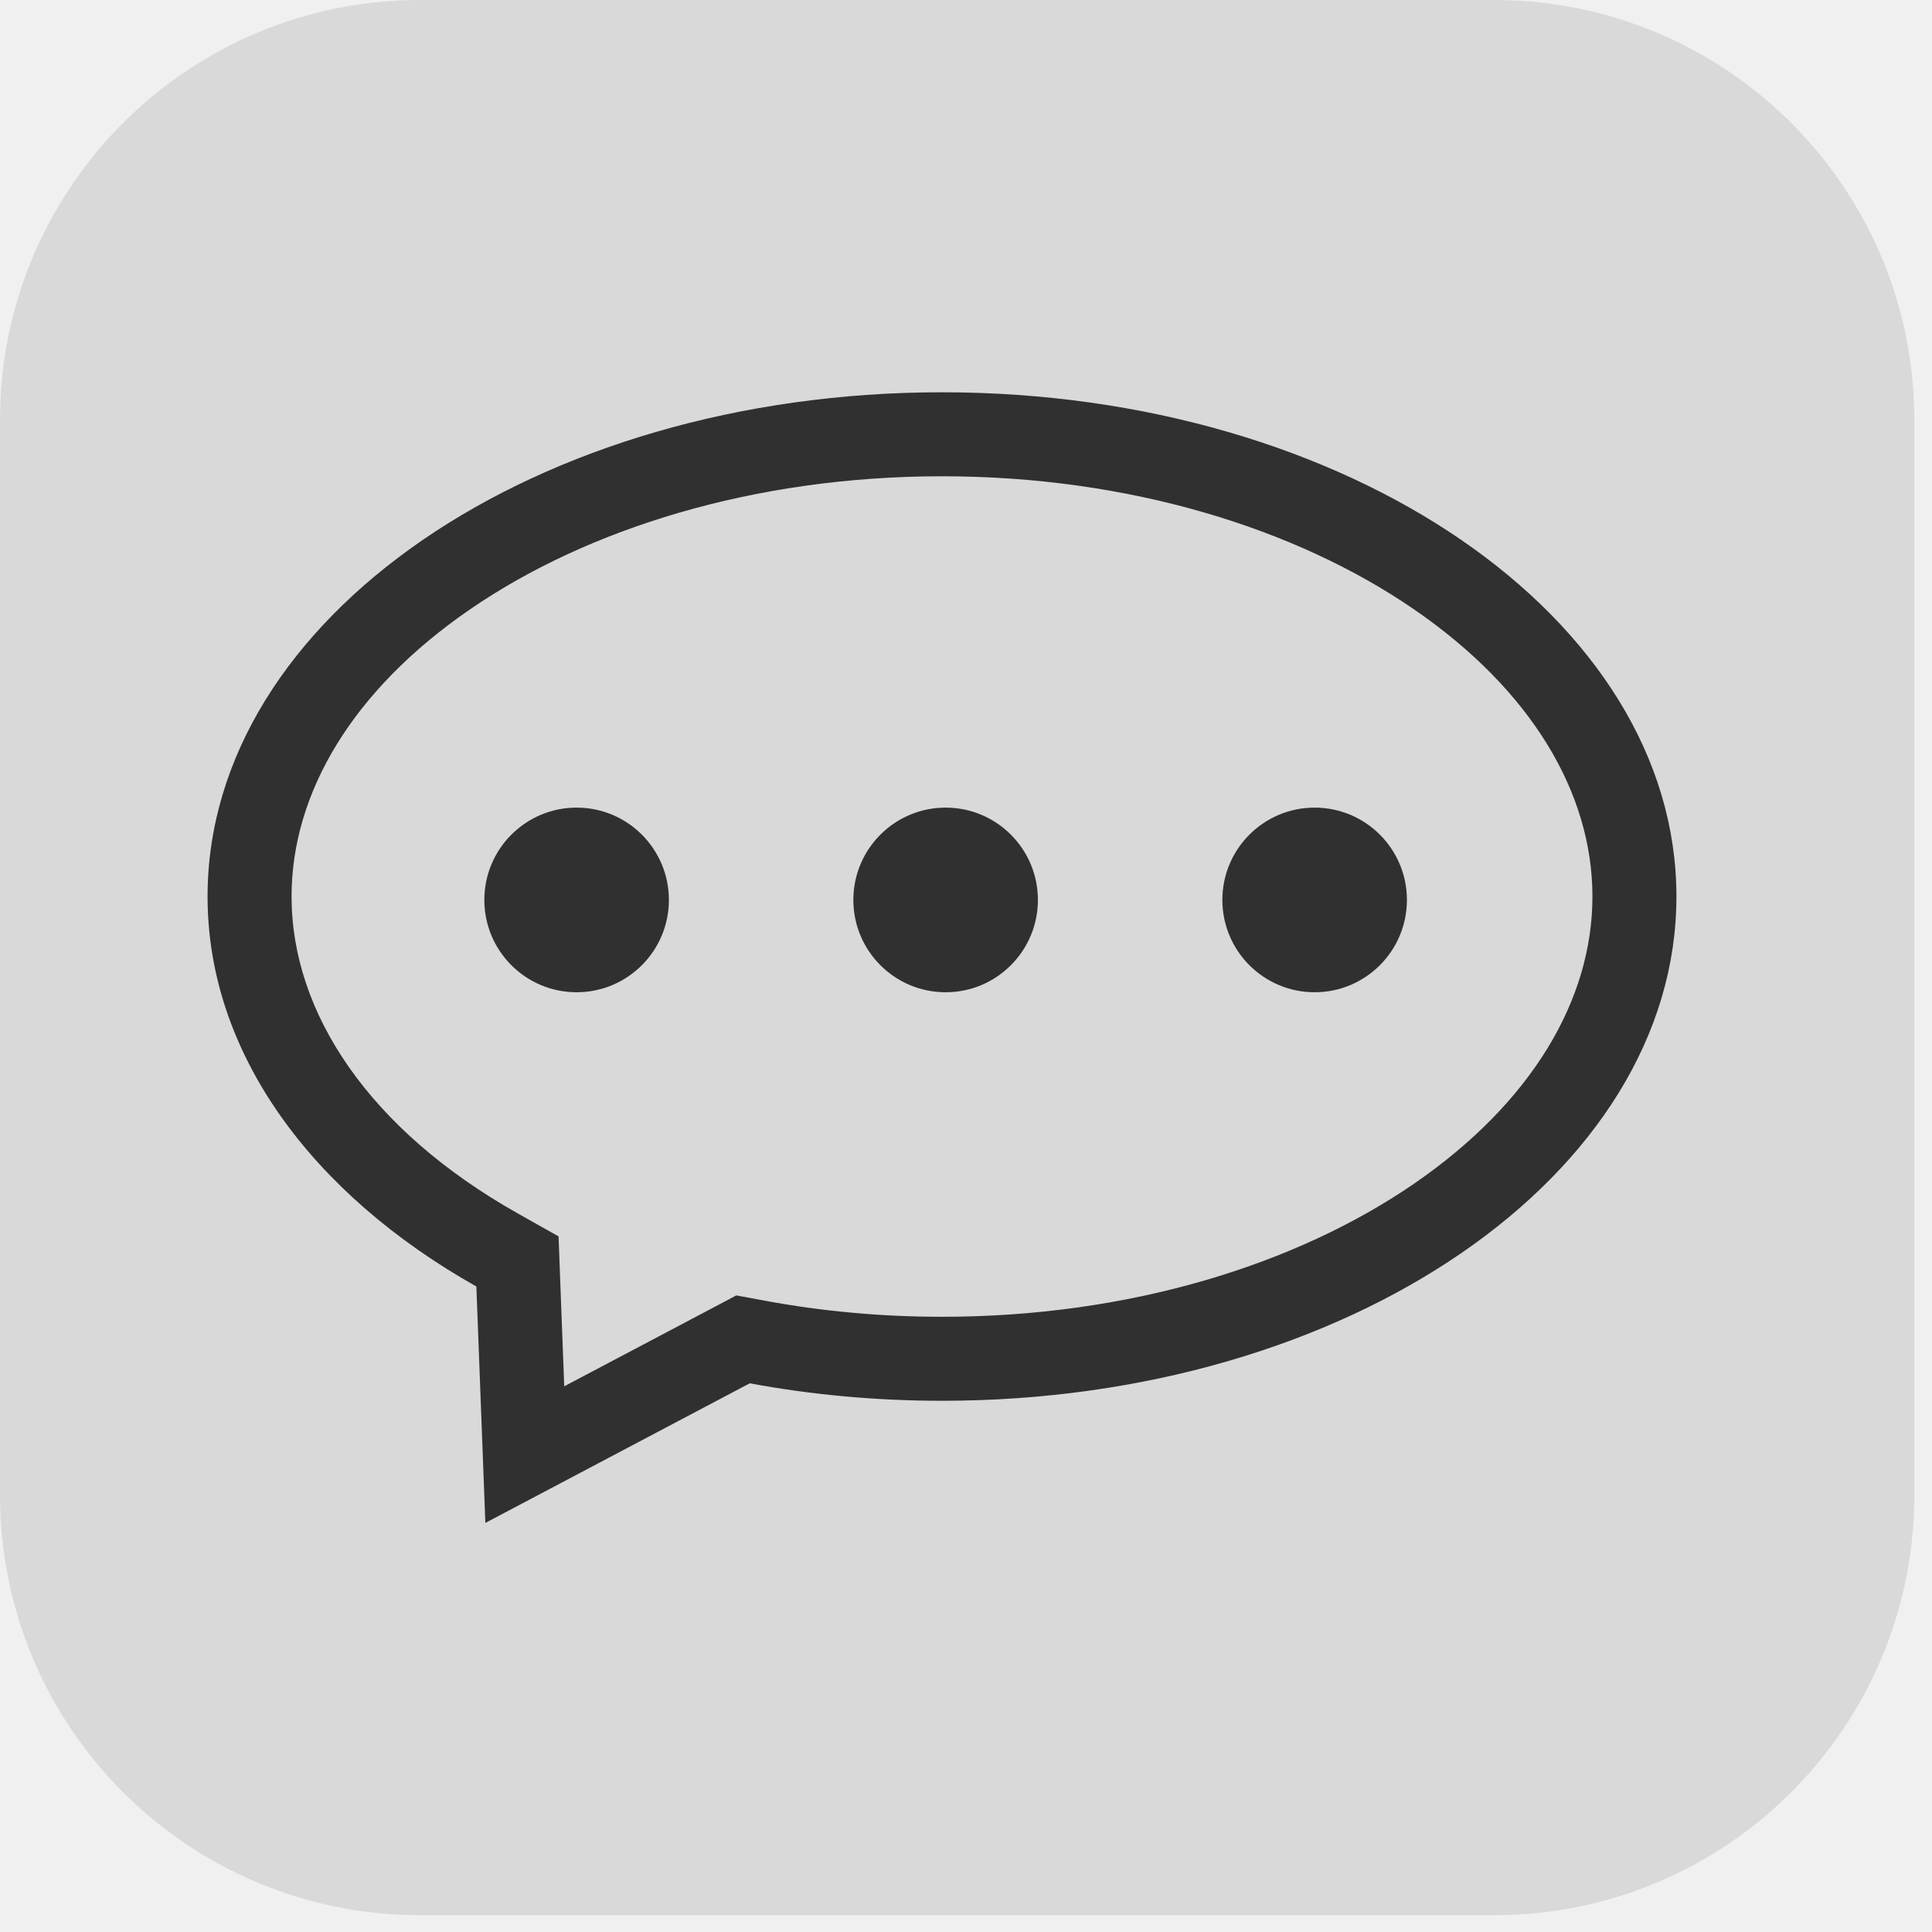
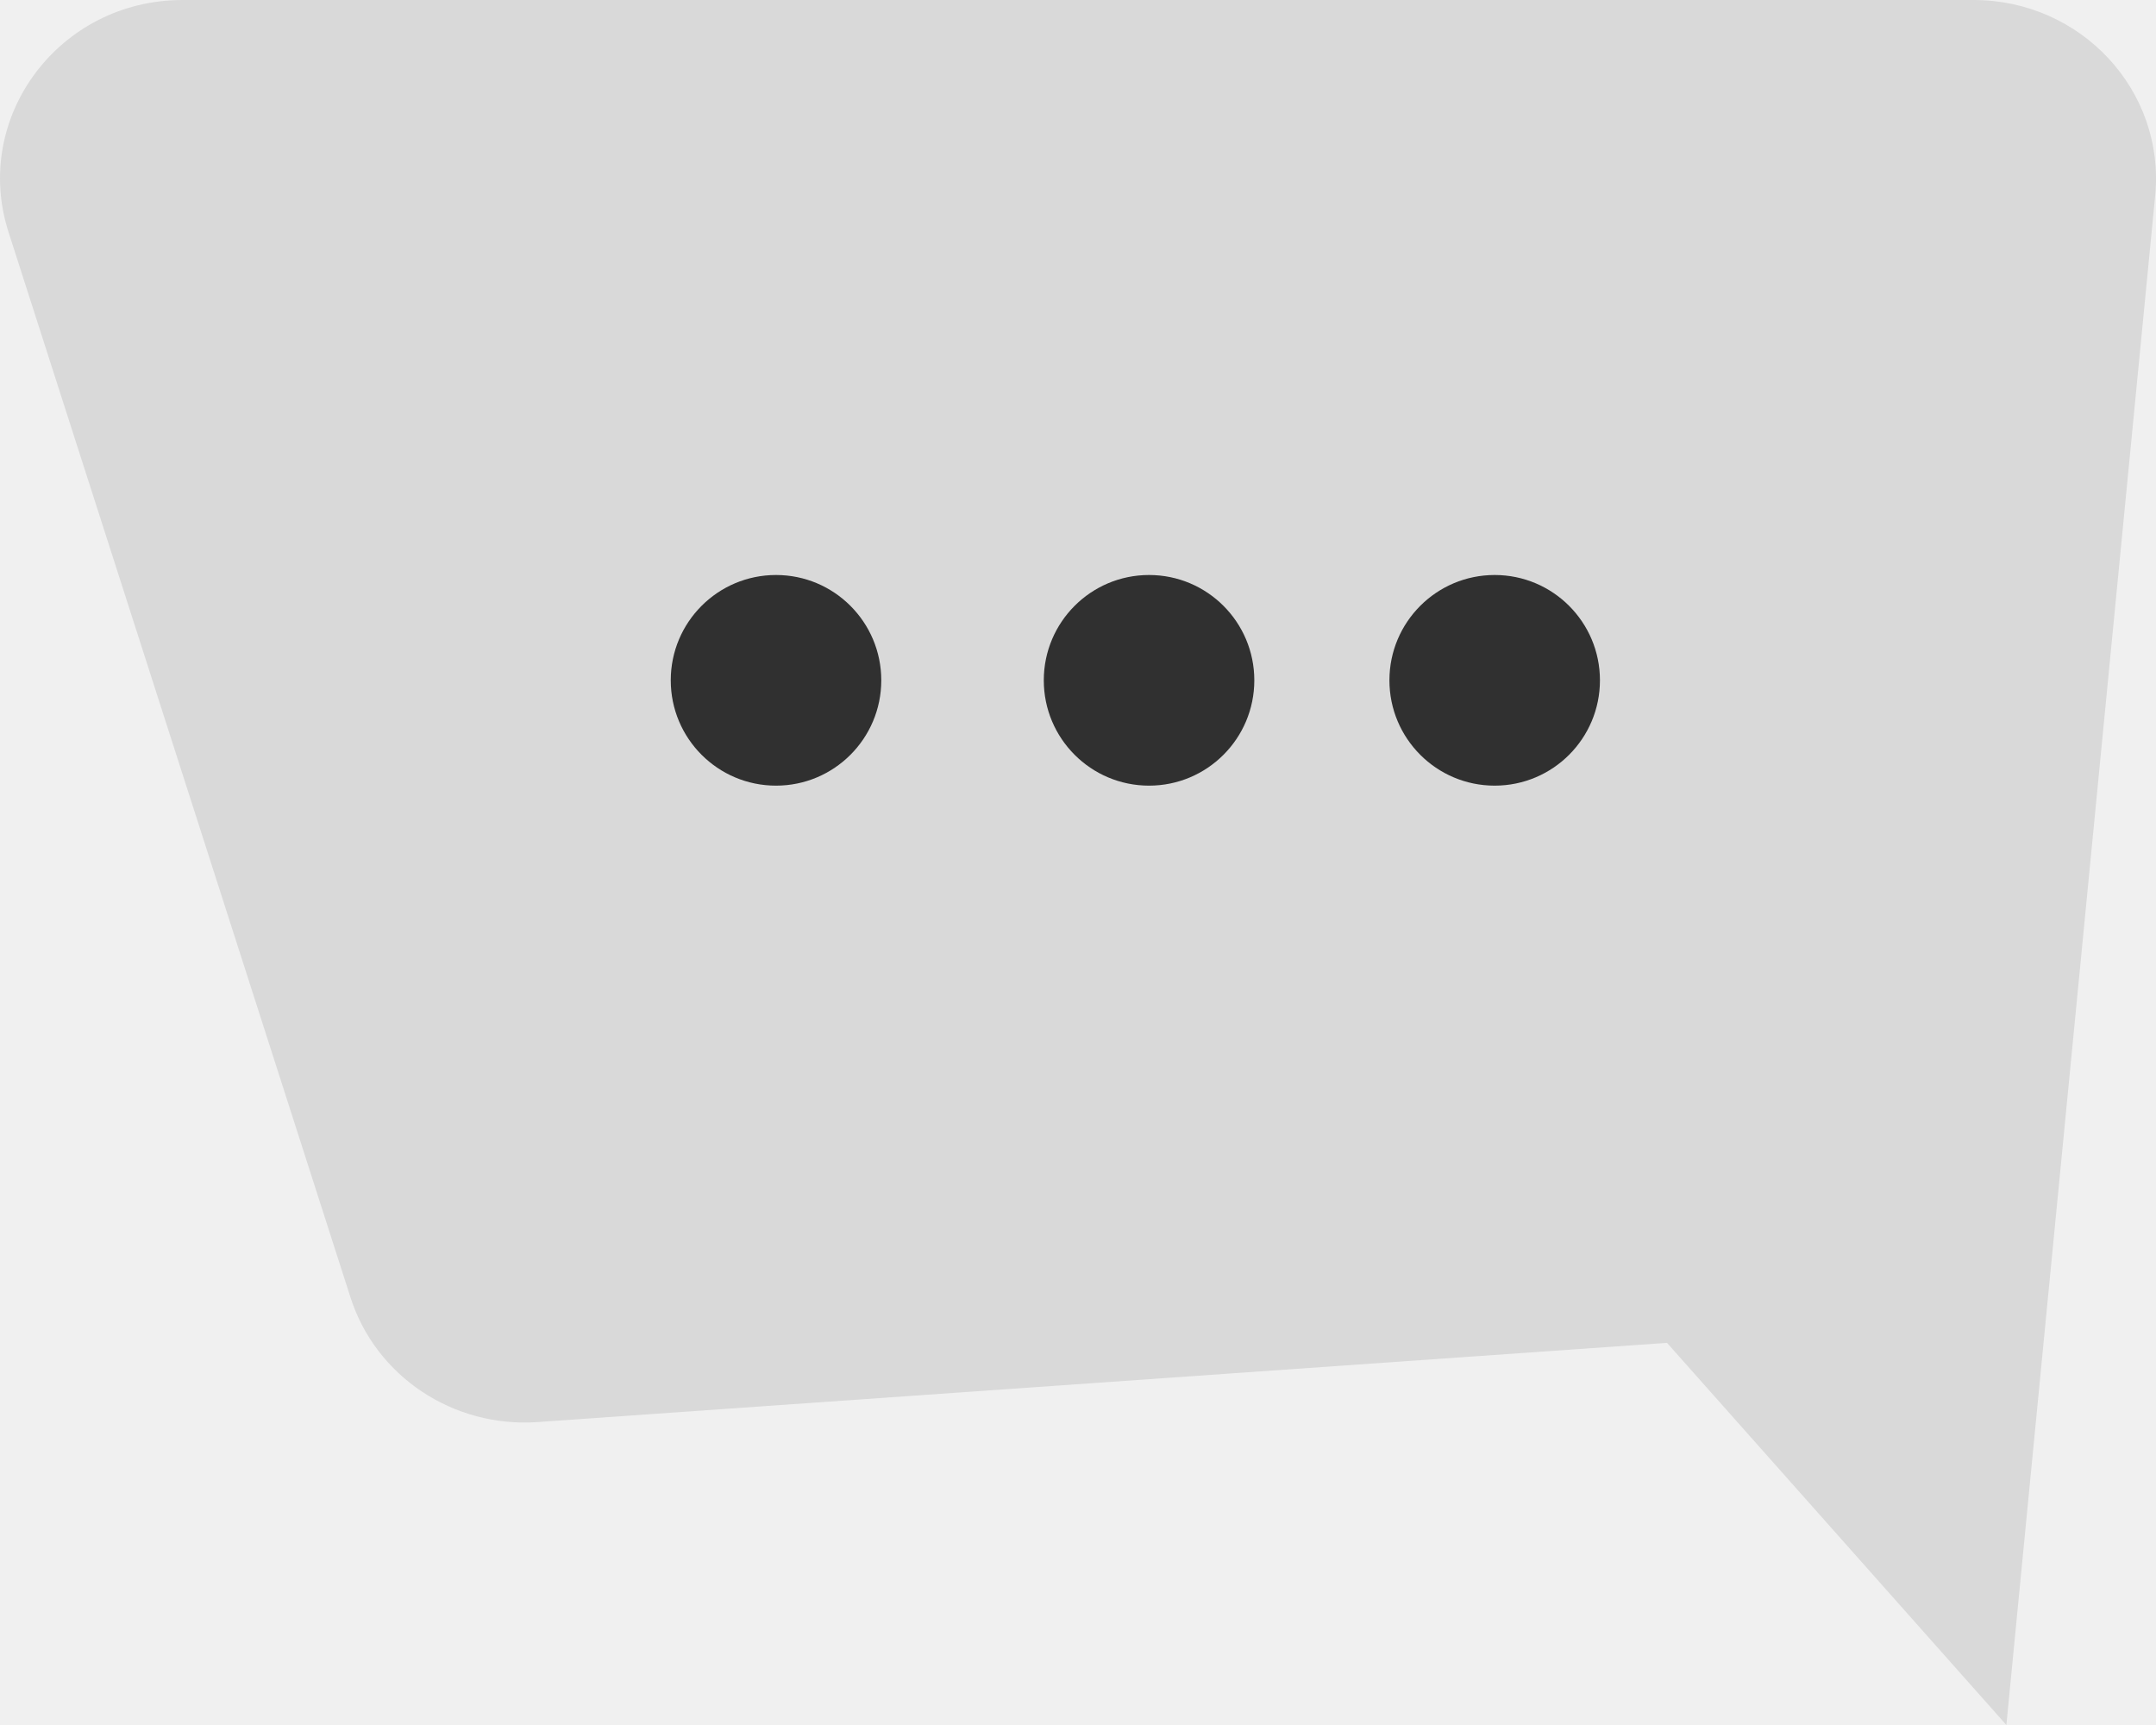
- <svg xmlns="http://www.w3.org/2000/svg" width="46" height="46" viewBox="0 0 46 46" fill="none">
-   <rect x="1" y="1" width="43.579" height="43.6" rx="9" fill="#D9D9D9" stroke="#D9D9D9" stroke-width="2" />
-   <mask id="path-2-inside-1_794_273" fill="white">
-     <path fill-rule="evenodd" clip-rule="evenodd" d="M22.429 33.352C32.086 33.352 39.915 27.977 39.915 21.346C39.915 14.715 32.086 9.34 22.429 9.34C12.771 9.34 4.942 14.715 4.942 21.346C4.942 25.087 7.435 28.429 11.342 30.631L11.556 36.26L17.851 32.936C19.31 33.207 20.845 33.352 22.429 33.352Z" />
-   </mask>
-   <path d="M11.342 30.631L13.341 30.555L13.299 29.438L12.324 28.889L11.342 30.631ZM11.556 36.26L9.558 36.336L9.678 39.514L12.49 38.029L11.556 36.26ZM17.851 32.936L18.216 30.97L17.532 30.843L16.917 31.168L17.851 32.936ZM37.915 21.346C37.915 23.812 36.461 26.264 33.662 28.187C30.871 30.103 26.906 31.352 22.429 31.352V35.352C27.609 35.352 32.387 33.913 35.926 31.484C39.455 29.061 41.915 25.511 41.915 21.346H37.915ZM22.429 11.34C26.906 11.34 30.871 12.589 33.662 14.505C36.461 16.427 37.915 18.88 37.915 21.346H41.915C41.915 17.181 39.455 13.63 35.926 11.207C32.387 8.778 27.609 7.34 22.429 7.34V11.34ZM6.942 21.346C6.942 18.88 8.396 16.427 11.196 14.505C13.987 12.589 17.952 11.34 22.429 11.34V7.34C17.248 7.34 12.47 8.778 8.932 11.207C5.403 13.63 2.942 17.181 2.942 21.346H6.942ZM12.324 28.889C8.802 26.904 6.942 24.123 6.942 21.346H2.942C2.942 26.052 6.069 29.955 10.361 32.373L12.324 28.889ZM13.555 36.184L13.341 30.555L9.344 30.707L9.558 36.336L13.555 36.184ZM16.917 31.168L10.622 34.492L12.49 38.029L18.785 34.705L16.917 31.168ZM22.429 31.352C20.966 31.352 19.554 31.218 18.216 30.97L17.485 34.903C19.066 35.196 20.723 35.352 22.429 35.352V31.352Z" fill="#303030" mask="url(#path-2-inside-1_794_273)" />
-   <ellipse cx="13.729" cy="21.427" rx="2.197" ry="2.198" fill="#303030" />
-   <ellipse cx="22.515" cy="21.427" rx="2.197" ry="2.198" fill="#303030" />
-   <ellipse cx="31.301" cy="21.427" rx="2.197" ry="2.198" fill="#303030" />
+ <svg xmlns="http://www.w3.org/2000/svg" width="45" height="36" viewBox="0 0 45 36" fill="none">
+   <path d="M41.192 0H3.81C1.239 0 -0.593 2.443 0.178 4.844L7.316 27.078C7.844 28.725 9.46 29.801 11.22 29.678L34.794 28.025L41.877 36L44.983 4.08C45.195 1.892 43.438 0 41.192 0Z" fill="#D9D9D9" />
+   <ellipse cx="16.197" cy="14.198" rx="2.197" ry="2.198" fill="#303030" />
+   <ellipse cx="23.983" cy="14.198" rx="2.197" ry="2.198" fill="#303030" />
+   <ellipse cx="31.197" cy="14.198" rx="2.197" ry="2.198" fill="#303030" />
</svg>
